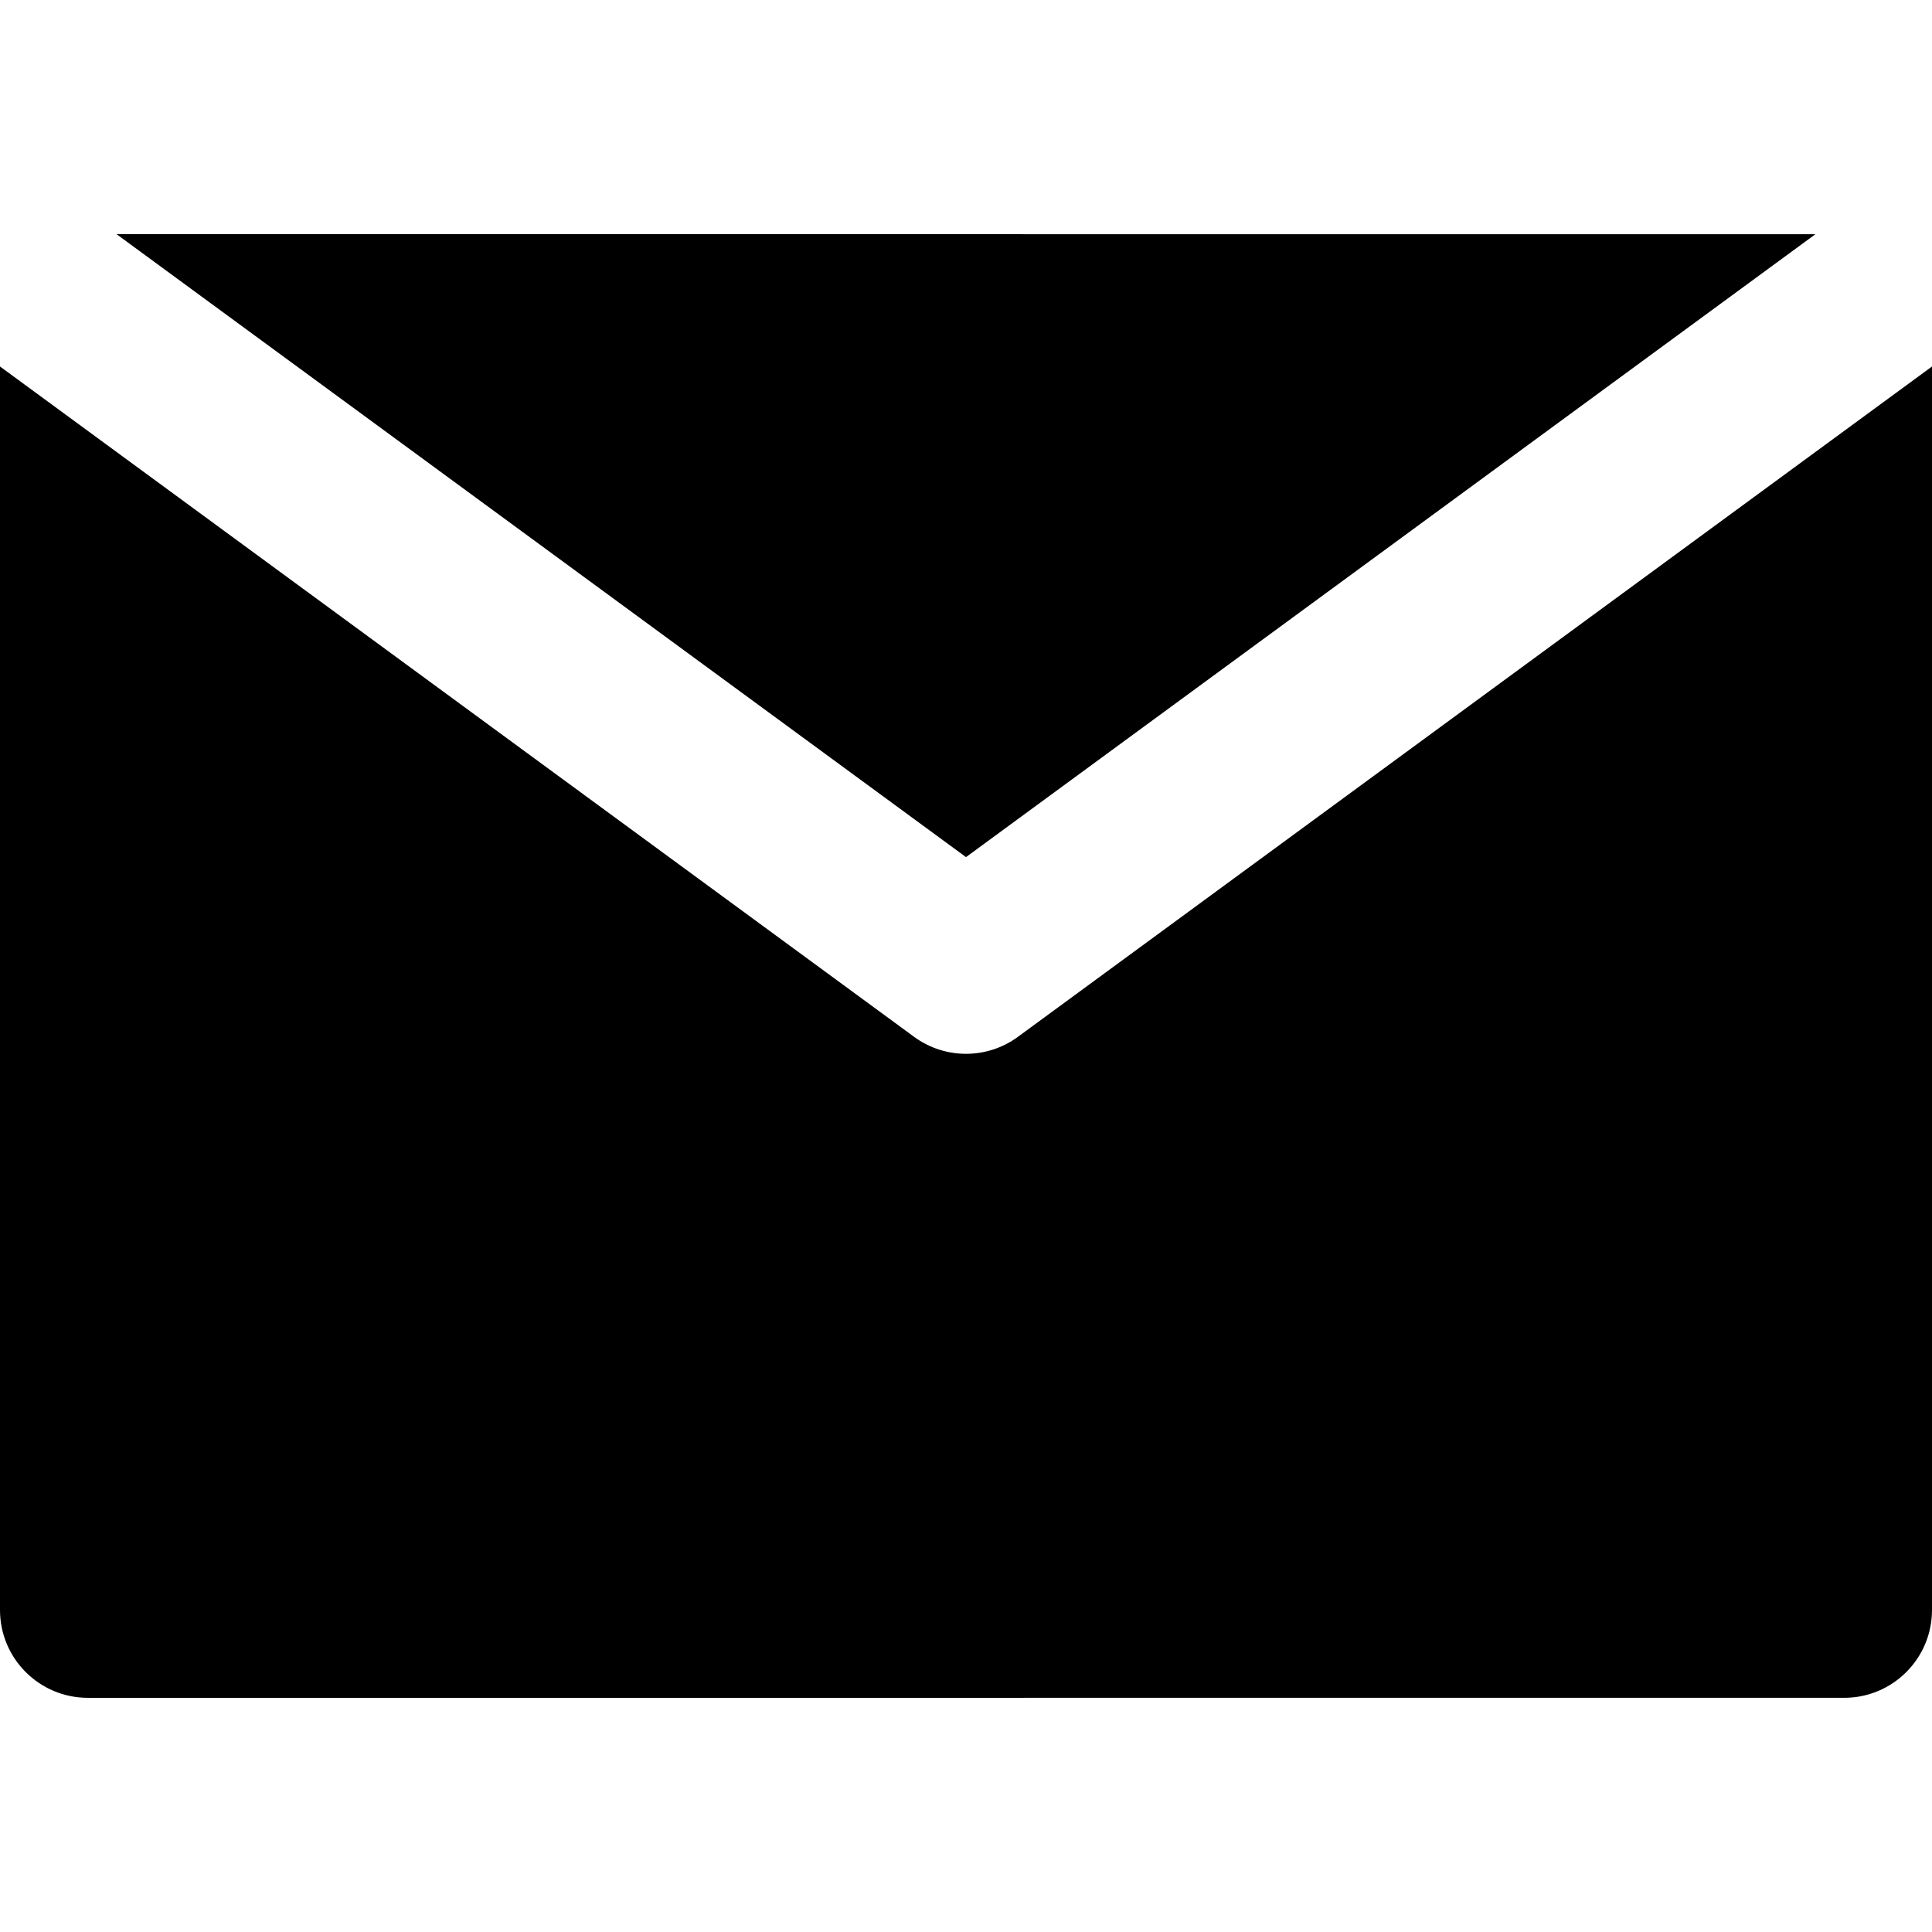
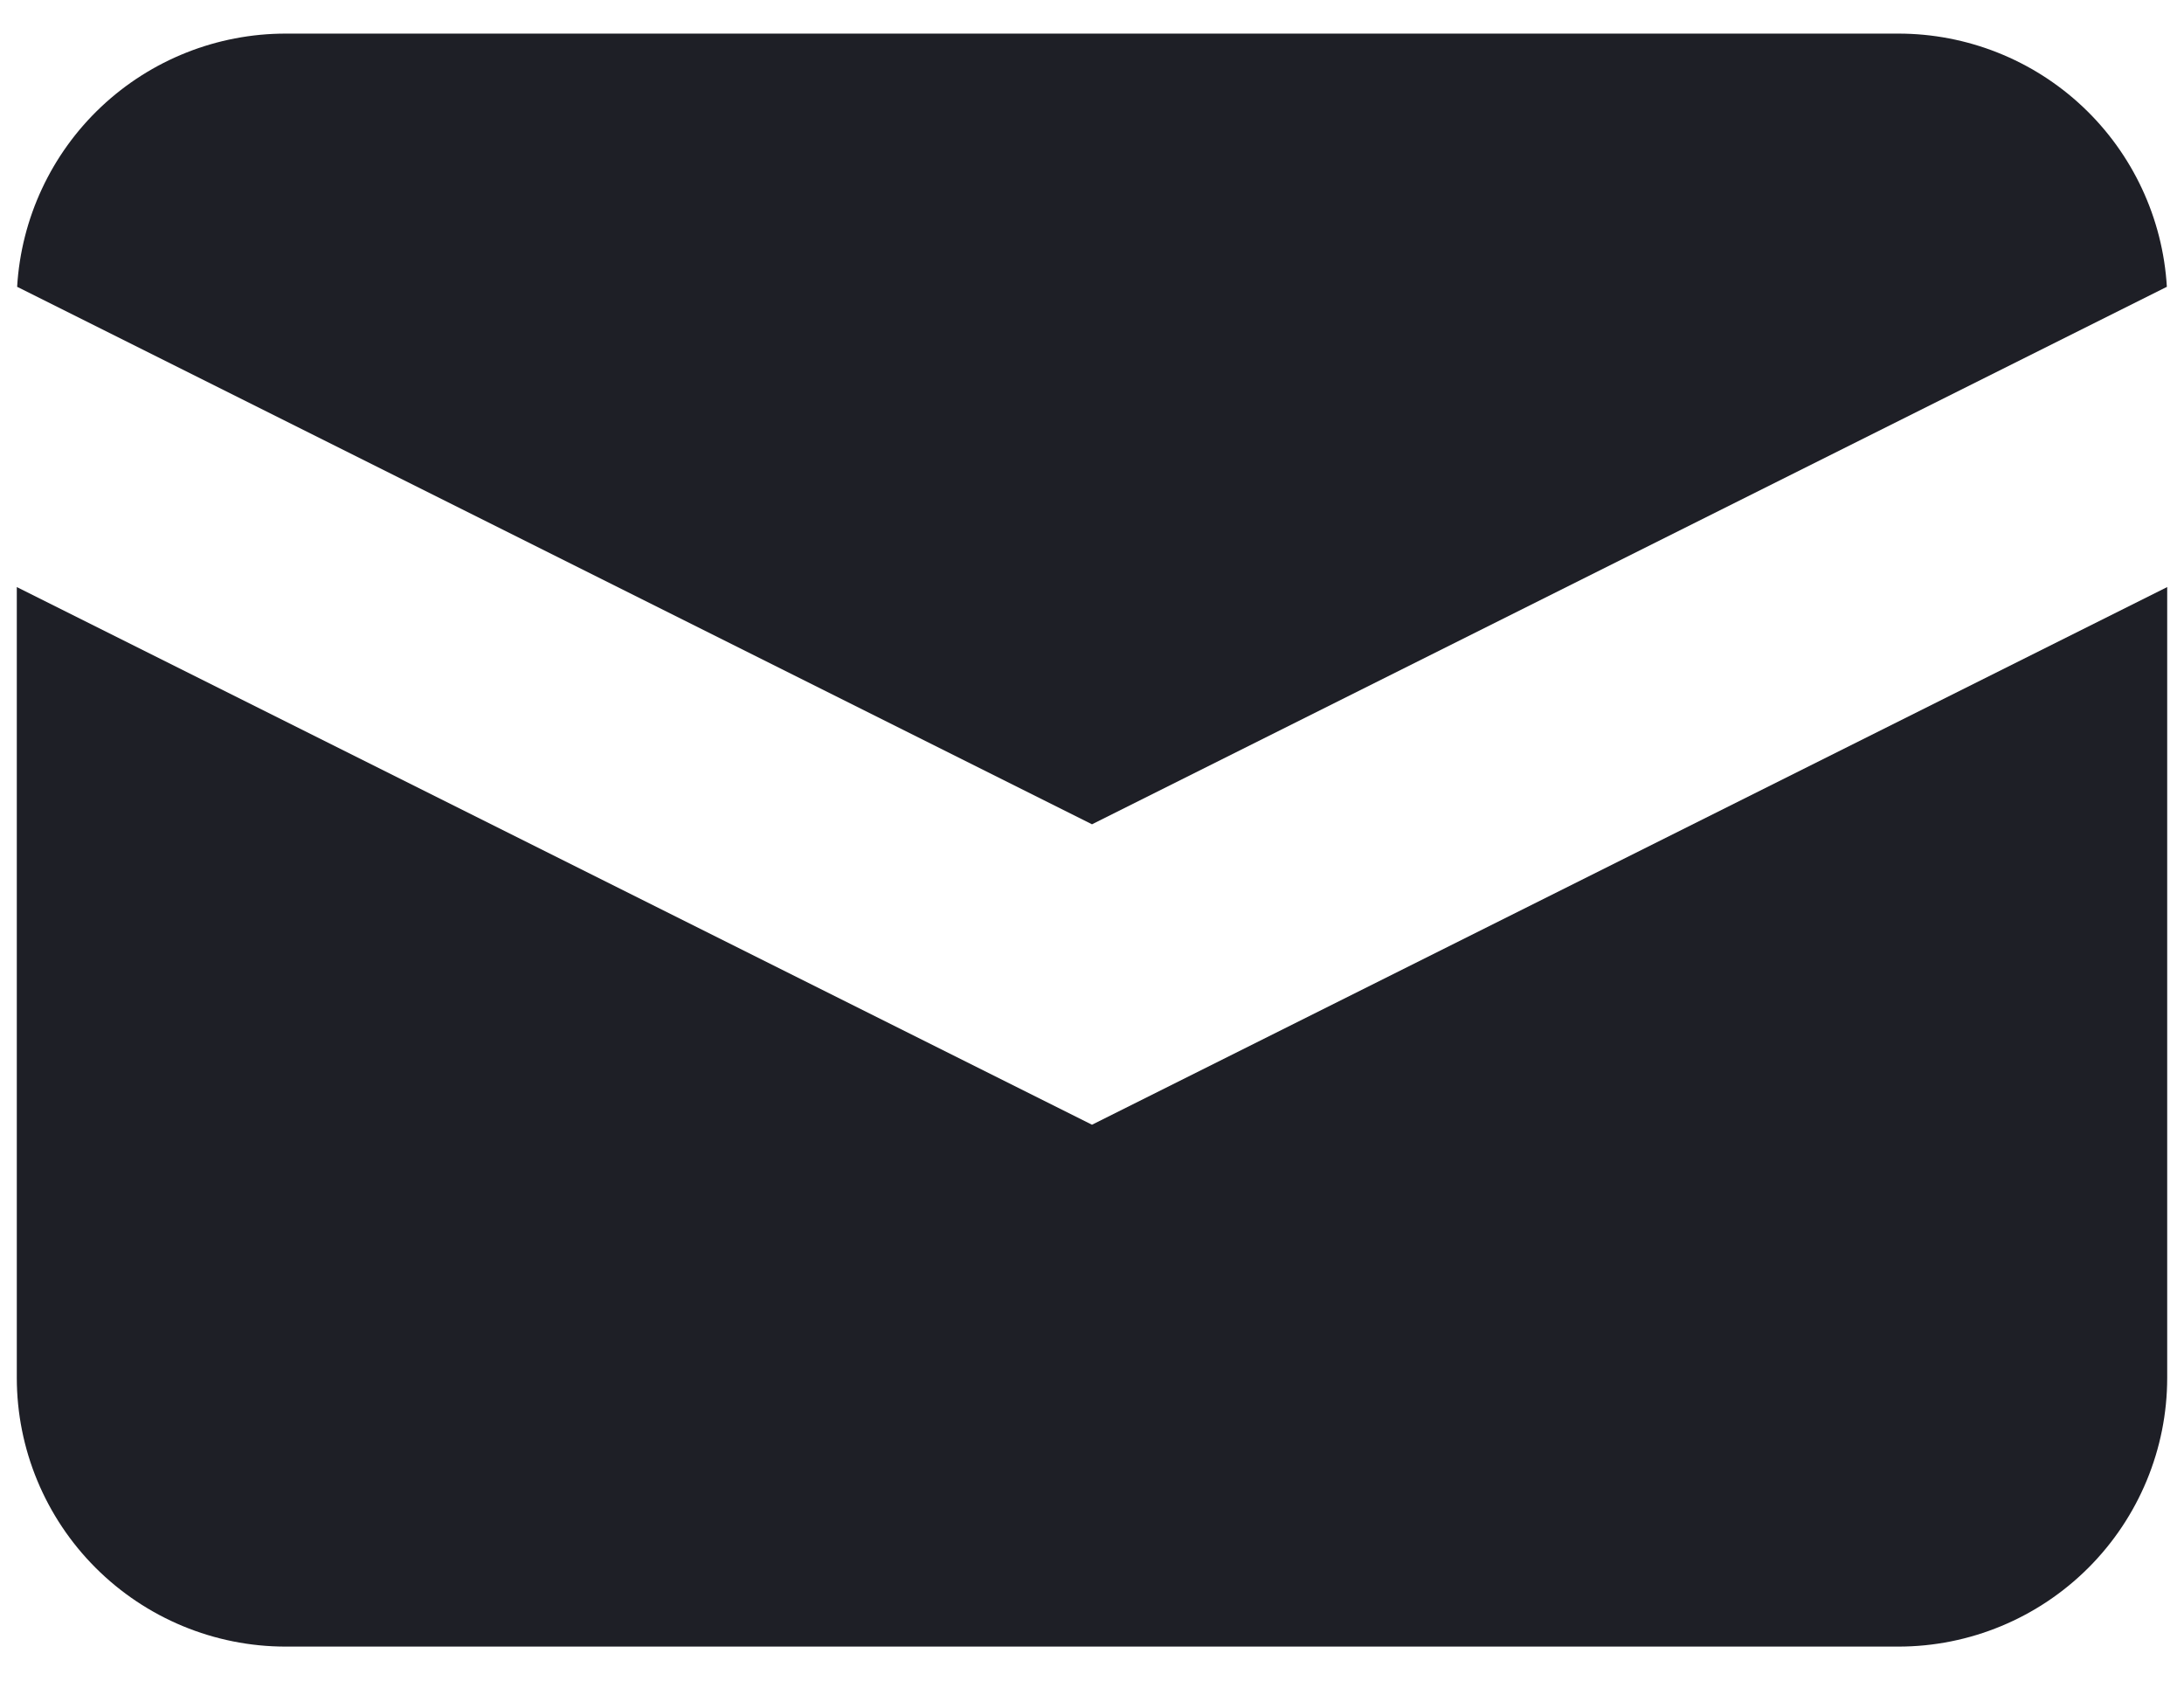
- <svg xmlns="http://www.w3.org/2000/svg" version="1.1" id="Layer_1" x="0px" y="0px" viewBox="0 0 330.001 330.001" style="enable-background:new 0 0 330.001 330.001;" xml:space="preserve">
-   <g id="XMLID_348_">
-     <path id="XMLID_350_" d="M173.871,177.097c-2.641,1.936-5.756,2.903-8.87,2.903c-3.116,0-6.23-0.967-8.871-2.903L30,84.602   L0.001,62.603L0,275.001c0.001,8.284,6.716,15,15,15L315.001,290c8.285,0,15-6.716,15-14.999V62.602l-30.001,22L173.871,177.097z" />
-     <polygon id="XMLID_351_" points="165.001,146.4 310.087,40.001 19.911,40  " />
-   </g>
-   <g>
- </g>
-   <g>
- </g>
-   <g>
- </g>
-   <g>
- </g>
-   <g>
- </g>
-   <g>
- </g>
-   <g>
- </g>
-   <g>
- </g>
+ <svg xmlns="http://www.w3.org/2000/svg" width="13" height="10" viewBox="0 0 13 10" fill="none">
+   <path d="M0.102 1.707L6.5 4.906L12.898 1.707C12.874 1.3 12.695 0.916 12.398 0.636C12.101 0.356 11.708 0.2 11.3 0.2H1.7C1.292 0.2 0.899 0.356 0.602 0.636C0.305 0.916 0.126 1.3 0.102 1.707Z" fill="#1E1F26" />
+   <path d="M12.9 3.494L6.5 6.694L0.1 3.494V8.2C0.1 8.624 0.269 9.031 0.569 9.331C0.869 9.631 1.276 9.8 1.7 9.8H11.3C11.724 9.8 12.131 9.631 12.431 9.331C12.731 9.031 12.9 8.624 12.9 8.2V3.494Z" fill="#1E1F26" />
</svg>
